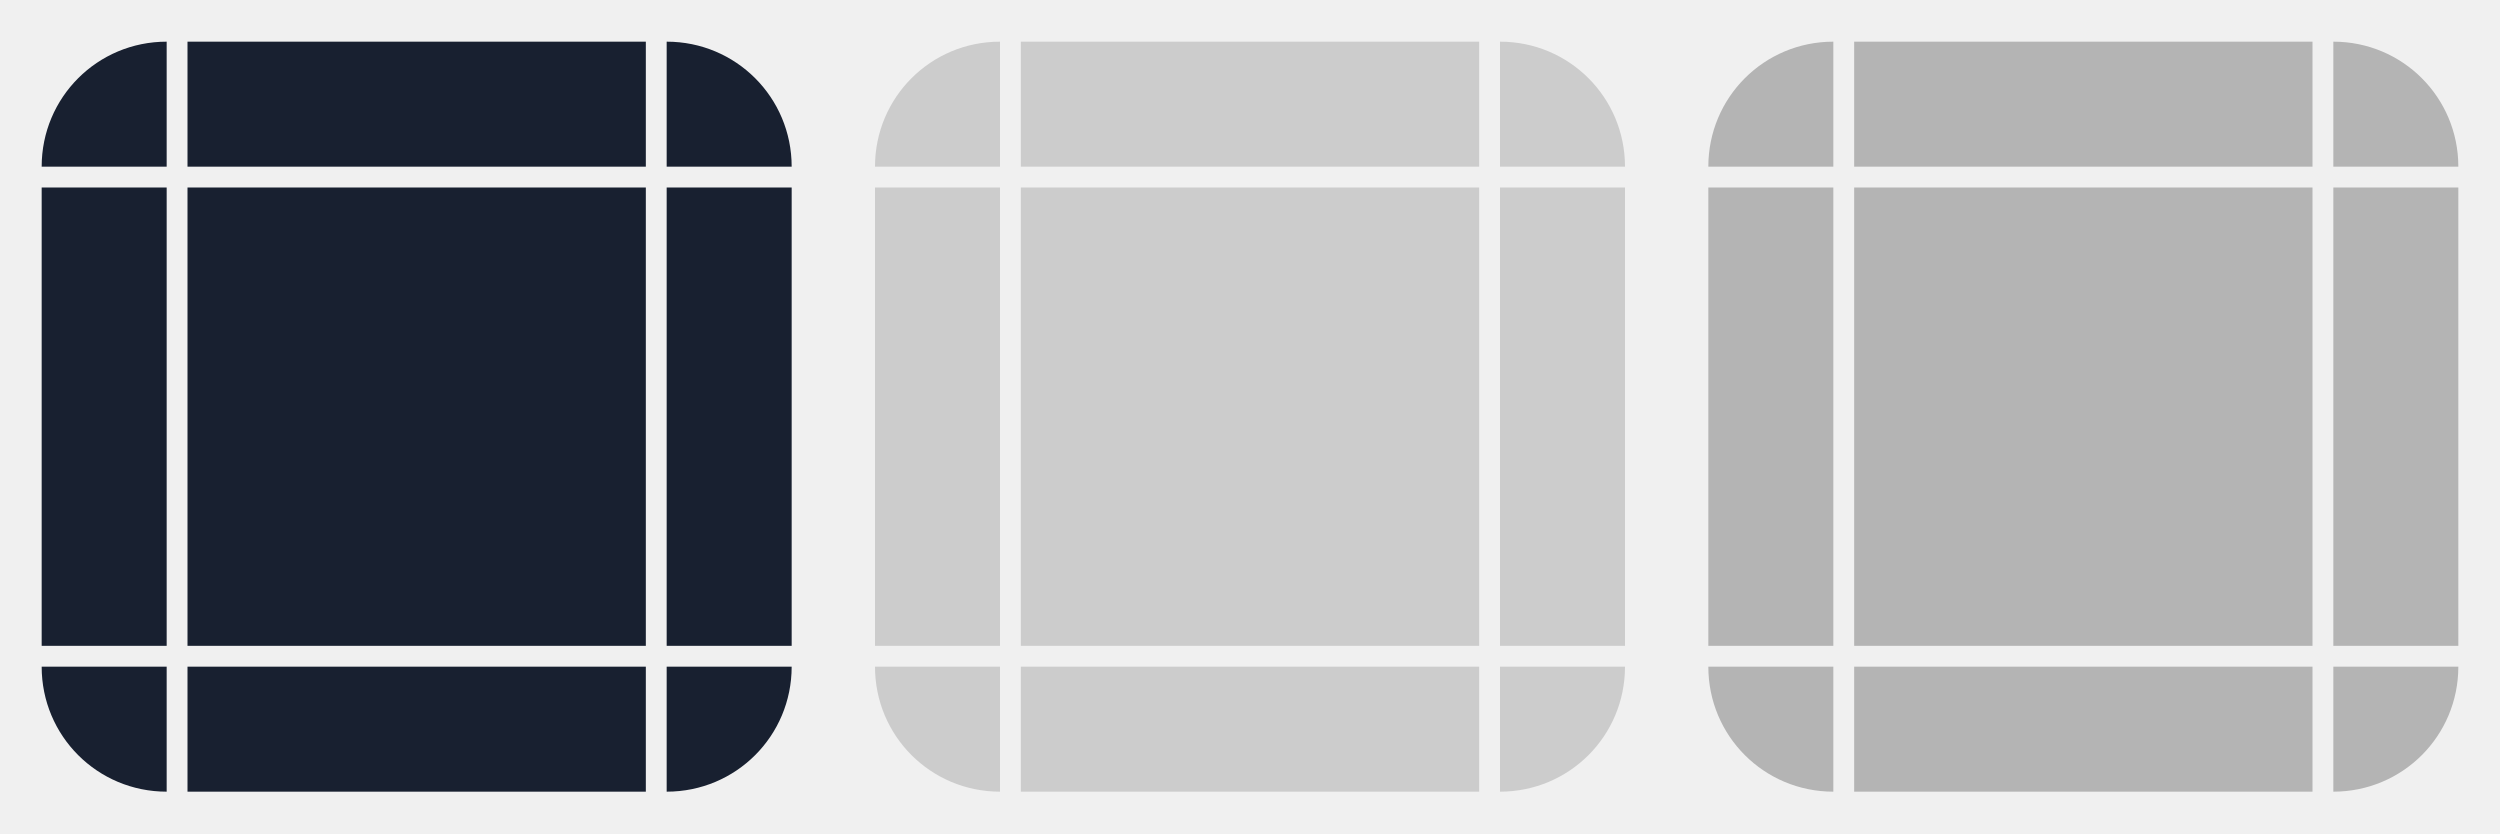
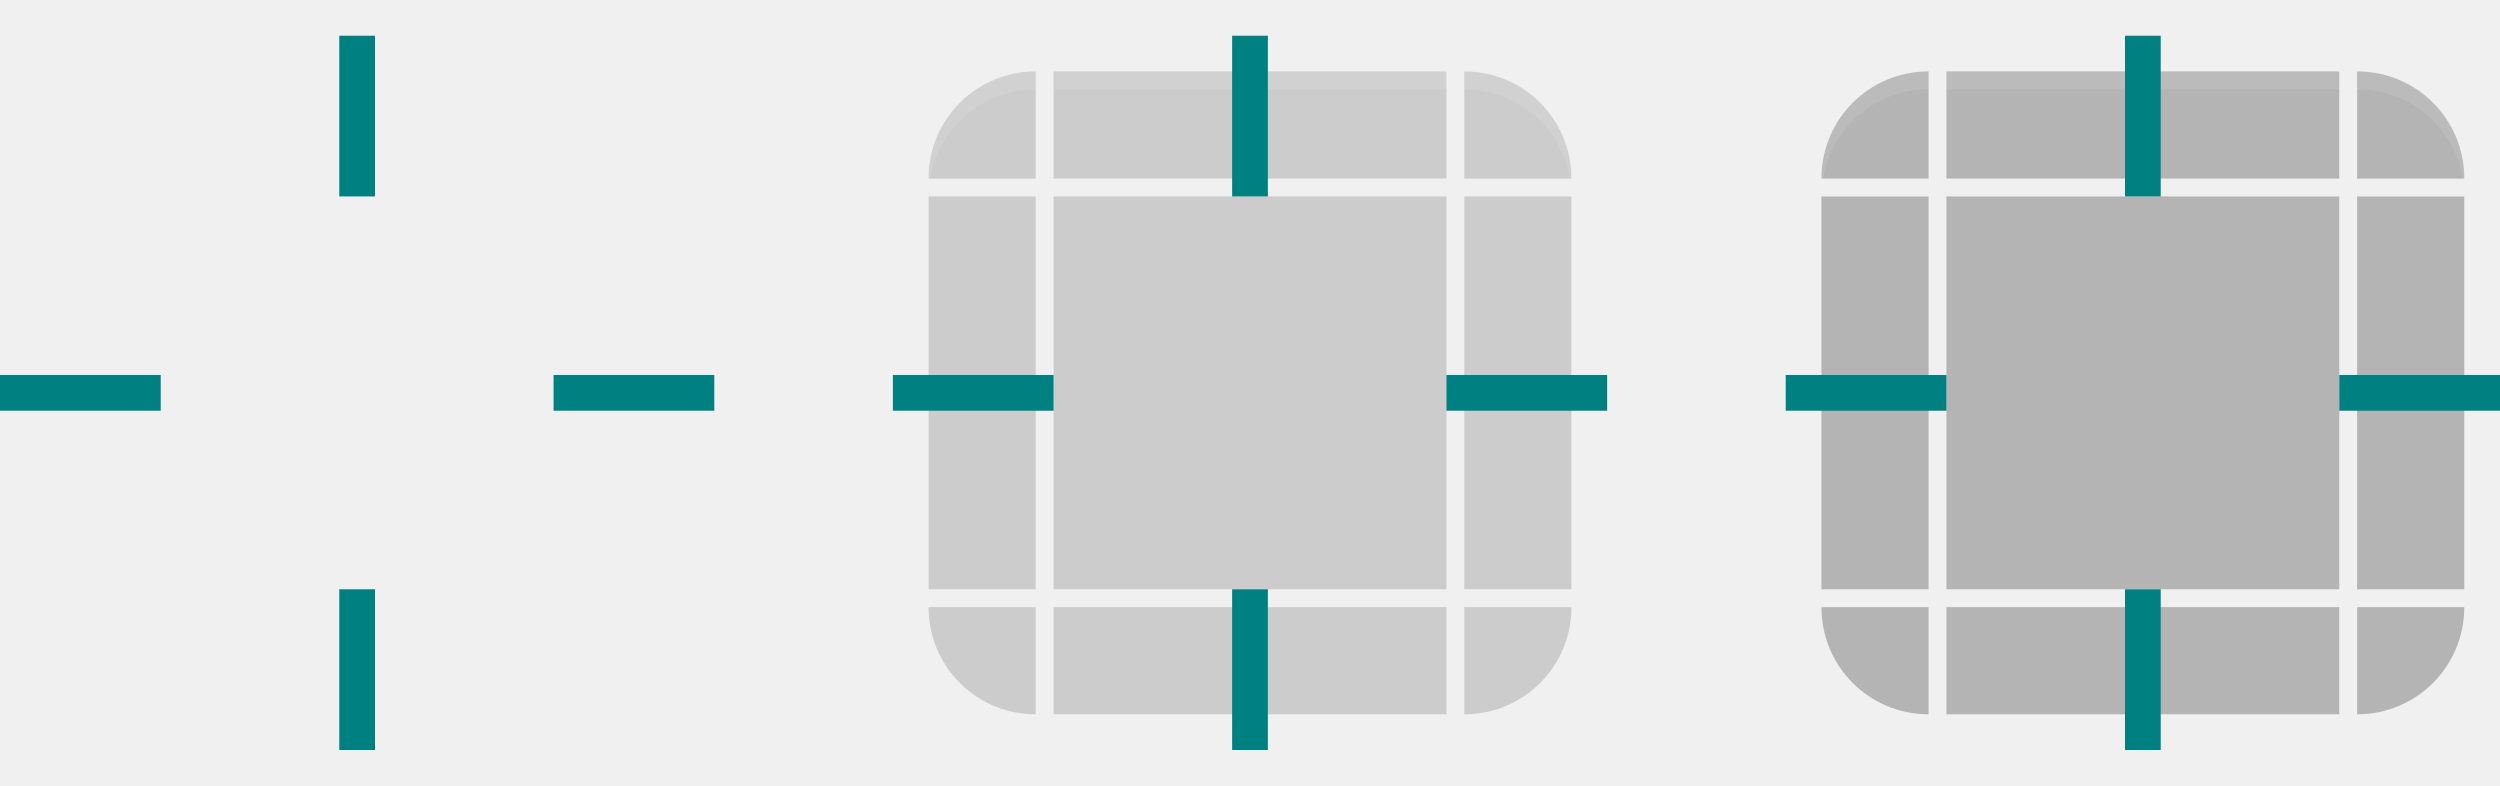
- <svg xmlns="http://www.w3.org/2000/svg" xmlns:xlink="http://www.w3.org/1999/xlink" width="120" height="40" version="1.1" viewBox="0 0 120 40" id="svg96">
+ <svg xmlns="http://www.w3.org/2000/svg" xmlns:xlink="http://www.w3.org/1999/xlink" width="140" height="44" version="1.1" viewBox="0 0 140 44" id="svg96">
  <defs id="defs100" />
  <style id="current-color-scheme" type="text/css">.ColorScheme-ButtonBackground {
            color:#eff0f1;
            stop-color:#eff0f1;
        }
        .ColorScheme-ButtonHover {
            color:#93cee9;
            stop-color:#93cee9;
        }
        .ColorScheme-ButtonFocus{
            color:#3daee9;
            stop-color:#3daee9;
        }</style>
-   <g id="normal-left" transform="matrix(0,-1,-2.5,0,78,35)">
-     <path d="M 26,30.4 H 4 V 28 h 22 z" fill="transparent" id="path19" style="stroke-width:1.095;fill:#182030;fill-opacity:1" />
+   <g id="normal-left" transform="matrix(0,-1,-2.5,0,78,37)">
+     <path d="M 26,30.4 H 4 V 28 h 22 z" fill="transparent" id="path19" style="stroke-width:1.095" />
  </g>
-   <use x="0" y="0" xlink:href="#normal-top" id="normal-bottom" transform="rotate(180,20,20)" style="fill:#182030;fill-opacity:1" />
-   <g id="normal-right" transform="matrix(0,1,2.5,0,-38,5)">
-     <path d="M 26,30.4 H 4 V 28 h 22 z" fill="transparent" id="path21" style="stroke-width:1.095;fill:#182030;fill-opacity:1" />
+   <use x="0" y="0" xlink:href="#normal-top" id="normal-bottom" transform="rotate(180,20,22)" />
+   <g id="normal-right" transform="matrix(0,1,2.5,0,-38,7)">
+     <path d="M 26,30.4 H 4 V 28 h 22 z" fill="transparent" id="path21" style="stroke-width:1.095" />
  </g>
-   <g id="normal-center" transform="translate(-171,-59)">
-     <path d="m 180,68 h 22 v 22 h -22 z" fill="transparent" fill-rule="evenodd" id="path3" style="fill:#182030;fill-opacity:1" />
+   <g id="normal-center" transform="translate(-171,-57)">
+     <path d="m 180,68 h 22 v 22 h -22 z" fill="transparent" fill-rule="evenodd" id="path3" />
  </g>
-   <g id="normal-topleft" transform="matrix(2.5,0,0,-2.5,3,78)">
-     <path d="m -0.4,28 v 3.6 H 2 V 28 Z" id="path16" style="stroke-width:1.225;fill:none" />
-     <path d="m -0.4,28 c 0,1.33 1.07,2.4 2.4,2.4 V 28 Z" fill="transparent" id="path12" style="fill:#182030;fill-opacity:1" />
+   <g id="normal-topleft" transform="matrix(2.5,0,0,-2.5,3,80)">
+     <path d="m -0.4,28 v 3.6 H 2 V 28 Z" id="path16" style="fill:none;stroke-width:1.225" />
+     <path d="m -0.4,28 c 0,1.33 1.07,2.4 2.4,2.4 V 28 Z" fill="transparent" id="path12" />
  </g>
-   <g id="normal-top" transform="matrix(1,0,0,-2.5,5,78)">
+   <g id="normal-top" transform="matrix(1,0,0,-2.5,5,80)">
    <path d="M 26,31.6 H 4 V 28 h 22 z" id="path17" style="fill:none" />
-     <path d="M 26,30.4 H 4 V 28 h 22 z" fill="transparent" id="path15" style="stroke-width:1.095;fill:#182030;fill-opacity:1" />
+     <path d="M 26,30.4 H 4 V 28 h 22 z" fill="transparent" id="path15" style="stroke-width:1.095" />
  </g>
-   <g id="hover-center" transform="translate(-69,-135)">
+   <g id="hover-center" transform="translate(-59,-133)">
    <path class="ColorScheme-Text" d="m 118,144 h 22 v 22 h -22 z" fill="currentColor" id="path34" style="opacity:0.15" />
  </g>
-   <g id="hover-topleft" transform="matrix(2.5,0,0,-2.5,43,78)">
+   <g id="hover-topleft" transform="matrix(2.5,0,0,-2.5,53,80)">
    <path d="M 2,31.6 H -0.4 V 28 H 2 Z" id="path1" style="fill:none" />
    <path class="ColorScheme-Text" d="M 2,30.4 C 0.67,30.4 -0.4,29.33 -0.4,28 H 2 Z" fill="currentColor" id="path43" style="opacity:0.15" />
+     <path id="path4" style="opacity:0.1;fill:#ffffff" d="m 2,30.4 c -1.33,0 -2.4,-1.07 -2.4,-2.4 h 0.034 C -0.177,29.138 0.807,30 2,30 Z" />
  </g>
-   <g id="hover-top" transform="matrix(1,0,0,-2.5,45,78)">
+   <g id="hover-top" transform="matrix(1,0,0,-2.5,55,80)">
    <path d="M 26,31.6 H 4 V 28 h 22 z" id="path2" style="fill:none" />
    <path class="ColorScheme-Text" d="M 26,30.4 H 4 V 28 h 22 z" fill="currentColor" id="path46" style="opacity:0.15" />
+     <path d="M 26,30.4 H 4 V 30 h 22 z" id="path6" style="opacity:0.1;fill:#ffffff" />
  </g>
-   <g id="pressed-center" transform="translate(-29,-135)">
+   <g id="pressed-center" transform="translate(-9,-133)">
    <path class="ColorScheme-Text" d="m 118,144 h 22 v 22 h -22 z" fill="currentColor" id="path65" style="opacity:0.25" />
  </g>
-   <g id="pressed-topleft" transform="matrix(2.5,0,0,-2.5,83,78)">
+   <g id="pressed-topleft" transform="matrix(2.5,0,0,-2.5,103,80)">
    <path class="ColorScheme-Text" d="M 2,30.4 C 0.67,30.4 -0.4,29.33 -0.4,28 H 2 Z" fill="currentColor" id="path74" style="opacity:0.25" />
    <path d="M 2,31.6 H -0.4 V 28 H 2 Z" id="path8" style="fill:none" />
+     <path id="path26" d="m 2,30.4 c -1.33,0 -2.4,-1.07 -2.4,-2.4 h 0.034 C -0.177,29.138 0.807,30 2,30 Z" style="opacity:0.1;fill:#ffffff" />
  </g>
-   <g id="pressed-top" transform="matrix(1,0,0,-2.5,85,78)">
+   <g id="pressed-top" transform="matrix(1,0,0,-2.5,105,80)">
    <path d="M 26,31.6 H 4 V 28 h 22 z" id="path9" style="fill:none" />
    <path class="ColorScheme-Text" d="M 26,30.4 H 4 V 28 h 22 z" fill="currentColor" id="path77" style="opacity:0.25" />
+     <path d="M 26,30.4 H 4 V 30 h 22 z" id="path27" style="opacity:0.1;fill:#ffffff" />
  </g>
-   <use x="0" y="0" xlink:href="#normal-topleft" id="normal-topright" transform="matrix(-1,0,0,1,40,0)" style="fill:#182030;fill-opacity:1" />
-   <use x="0" y="0" xlink:href="#normal-topleft" id="normal-bottomright" transform="rotate(180,20,20)" style="fill:#182030;fill-opacity:1" />
-   <use x="0" y="0" xlink:href="#normal-topleft" id="normal-bottomleft" transform="matrix(1,0,0,-1,0,40)" style="fill:#182030;fill-opacity:1" />
-   <use x="0" y="0" xlink:href="#hover-topleft" id="hover-topright" transform="matrix(-1,0,0,1,120,0)" />
-   <use x="0" y="0" xlink:href="#hover-topleft" id="hover-bottomright" transform="rotate(180,60,20)" />
-   <use x="0" y="0" xlink:href="#hover-topleft" id="hover-bottomleft" transform="matrix(1,0,0,-1,0,40)" />
-   <g id="hover-right" transform="matrix(0,1,2.5,0,2,5)">
+   <use x="0" y="0" xlink:href="#normal-topleft" id="normal-topright" transform="matrix(-1,0,0,1,40,0)" />
+   <use x="0" y="0" xlink:href="#normal-topleft" id="normal-bottomright" transform="rotate(180,20,22)" />
+   <use x="0" y="0" xlink:href="#normal-topleft" id="normal-bottomleft" transform="matrix(1,0,0,-1,0,44)" />
+   <use x="0" y="0" xlink:href="#hover-topleft" id="hover-topright" transform="matrix(-1,0,0,1,140,0)" />
+   <g id="hover-bottomright" transform="matrix(-2.5,0,0,2.5,87,-36)">
+     <path d="M 2,31.6 H -0.4 V 28 H 2 Z" id="path20" style="fill:none" />
+     <path class="ColorScheme-Text" d="M 2,30.4 C 0.67,30.4 -0.4,29.33 -0.4,28 H 2 Z" fill="currentColor" id="path22" style="opacity:0.15" />
+   </g>
+   <g id="hover-bottomleft" transform="matrix(2.5,0,0,2.5,53,-36)">
+     <path d="M 2,31.6 H -0.4 V 28 H 2 Z" id="path10" style="fill:none" />
+     <path class="ColorScheme-Text" d="M 2,30.4 C 0.67,30.4 -0.4,29.33 -0.4,28 H 2 Z" fill="currentColor" id="path13" style="opacity:0.15" />
+   </g>
+   <g id="hover-right" transform="matrix(0,1,2.5,0,12,7)">
    <path class="ColorScheme-Text" d="M 26,30.4 H 4 V 28 h 22 z" fill="currentColor" id="path7" style="opacity:0.15" />
  </g>
-   <use x="0" y="0" xlink:href="#hover-top" id="hover-bottom" transform="rotate(180,60,20)" />
-   <g id="hover-left" transform="matrix(0,-1,-2.5,0,118,35)">
+   <g id="hover-bottom" transform="matrix(-1,0,0,2.5,85,-36)">
+     <path d="M 26,31.6 H 4 V 28 h 22 z" id="path24" style="fill:none" />
+     <path class="ColorScheme-Text" d="M 26,30.4 H 4 V 28 h 22 z" fill="currentColor" id="path25" style="opacity:0.15" />
+   </g>
+   <g id="hover-left" transform="matrix(0,-1,-2.5,0,128,37)">
    <path class="ColorScheme-Text" d="M 26,30.4 H 4 V 28 h 22 z" fill="currentColor" id="path5" style="opacity:0.15" />
  </g>
-   <use x="0" y="0" xlink:href="#pressed-topleft" id="pressed-topright" transform="matrix(-1,0,0,1,200,0)" />
-   <use x="0" y="0" xlink:href="#pressed-topleft" id="pressed-bottomright" transform="rotate(180,100,20)" />
-   <use x="0" y="0" xlink:href="#pressed-topleft" id="pressed-bottomleft" transform="matrix(1,0,0,-1,0,40)" />
-   <g id="pressed-right" transform="matrix(0,1,2.5,0,42,5)">
+   <use x="0" y="0" xlink:href="#pressed-topleft" id="pressed-topright" transform="matrix(-1,0,0,1,240,0)" />
+   <g id="pressed-bottomright" transform="matrix(-2.5,0,0,2.5,137,-36)">
+     <path class="ColorScheme-Text" d="M 2,30.4 C 0.67,30.4 -0.4,29.33 -0.4,28 H 2 Z" fill="currentColor" id="path35" style="opacity:0.25" />
+     <path d="M 2,31.6 H -0.4 V 28 H 2 Z" id="path36" style="fill:none" />
+   </g>
+   <g id="pressed-bottomleft" transform="matrix(2.5,0,0,2.5,103,-36)">
+     <path class="ColorScheme-Text" d="M 2,30.4 C 0.67,30.4 -0.4,29.33 -0.4,28 H 2 Z" fill="currentColor" id="path28" style="opacity:0.25" />
+     <path d="M 2,31.6 H -0.4 V 28 H 2 Z" id="path29" style="fill:none" />
+   </g>
+   <g id="pressed-right" transform="matrix(0,1,2.5,0,62,7)">
    <path class="ColorScheme-Text" d="M 26,30.4 H 4 V 28 h 22 z" fill="currentColor" id="path14" style="opacity:0.25" />
  </g>
-   <use x="0" y="0" xlink:href="#pressed-top" id="pressed-bottom" transform="rotate(180,100,20)" />
-   <g id="pressed-left" transform="matrix(0,-1,-2.5,0,158,35)">
+   <g id="pressed-bottom" transform="matrix(-1,0,0,2.5,135,-36)">
+     <path d="M 26,31.6 H 4 V 28 h 22 z" id="path31" style="fill:none" />
+     <path class="ColorScheme-Text" d="M 26,30.4 H 4 V 28 h 22 z" fill="currentColor" id="path32" style="opacity:0.25" />
+   </g>
+   <g id="pressed-left" transform="matrix(0,-1,-2.5,0,178,37)">
    <path class="ColorScheme-Text" d="M 26,30.4 H 4 V 28 h 22 z" fill="currentColor" id="path11" style="opacity:0.25" />
  </g>
-   <path id="normal-hint-top-margin" d="m 19,-44.972 h 2 v 9 h -2 z" fill="#ed333b" fill-rule="evenodd" style="stroke-width:1.225;fill:#008080;opacity:0.01" />
-   <path id="normal-hint-bottom-margin" d="m 19,-13.972 h 2 v 9 h -2 z" fill="#ed333b" fill-rule="evenodd" style="stroke-width:1.225;fill:#008080;opacity:0.01" />
-   <path id="normal-hint-left-margin" d="M 0.517,-27 H 9.517 v 2 H 0.517 Z" fill="#ed333b" fill-rule="evenodd" style="stroke-width:1.225;fill:#008080;opacity:0.01" />
-   <path id="normal-hint-right-margin" d="m 31.517,-27 h 9 v 2 h -9 z" fill="#ed333b" fill-rule="evenodd" style="stroke-width:1.225;fill:#008080;opacity:0.01" />
-   <path id="hover-hint-top-margin" d="m 71,-56.862 h 2 v 9 h -2 z" fill="#ed333b" fill-rule="evenodd" style="stroke-width:1.225;fill:#008080;opacity:0.01" />
-   <path id="hover-hint-bottom-margin" d="m 71,-25.862 h 2 v 9 h -2 z" fill="#ed333b" fill-rule="evenodd" style="stroke-width:1.225;fill:#008080;opacity:0.01" />
-   <path id="hover-hint-left-margin" d="m 52.5,-39.585 h 9 v 2 h -9 z" fill="#ed333b" fill-rule="evenodd" style="stroke-width:1.225;fill:#008080;opacity:0.01" />
-   <path id="hover-hint-right-margin" d="m 83.5,-39.585 h 9 v 2 h -9 z" fill="#ed333b" fill-rule="evenodd" style="stroke-width:1.225;fill:#008080;opacity:0.01" />
-   <path id="pressed-hint-top-margin" d="m 141.215,-52.362 h 2 v 9 h -2 z" fill="#ed333b" fill-rule="evenodd" style="stroke-width:1.225;fill:#008080;opacity:0.01" />
-   <path id="pressed-hint-bottom-margin" d="m 141.215,-21.362 h 2 v 9 h -2 z" fill="#ed333b" fill-rule="evenodd" style="stroke-width:1.225;fill:#008080;opacity:0.01" />
-   <path id="pressed-hint-left-margin" d="m 119.5,-35 h 9 v 2 h -9 z" fill="#ed333b" fill-rule="evenodd" style="stroke-width:1.225;fill:#008080;opacity:0.01" />
-   <path id="pressed-hint-right-margin" d="m 150.5,-35 h 9 v 2 h -9 z" fill="#ed333b" fill-rule="evenodd" style="stroke-width:1.225;fill:#008080;opacity:0.01" />
+   <path id="normal-hint-top-margin" d="m 19,2 h 2 v 9 h -2 z" fill="#ed333b" fill-rule="evenodd" style="fill:#008080;stroke-width:1.225" />
+   <path id="normal-hint-bottom-margin" d="m 19,33 h 2 v 9 h -2 z" fill="#ed333b" fill-rule="evenodd" style="fill:#008080;stroke-width:1.225" />
+   <path id="normal-hint-left-margin" d="m 0,21 h 9 v 2 H 0 Z" fill="#ed333b" fill-rule="evenodd" style="fill:#008080;stroke-width:1.225" />
+   <path id="normal-hint-right-margin" d="m 31,21 h 9 v 2 h -9 z" fill="#ed333b" fill-rule="evenodd" style="fill:#008080;stroke-width:1.225" />
+   <path id="hover-hint-top-margin" d="m 69,2 h 2 v 9 h -2 z" fill="#ed333b" fill-rule="evenodd" style="fill:#008080;stroke-width:1.225" />
+   <path id="hover-hint-bottom-margin" d="m 69,33 h 2 v 9 h -2 z" fill="#ed333b" fill-rule="evenodd" style="fill:#008080;stroke-width:1.225" />
+   <path id="hover-hint-left-margin" d="m 50,21 h 9 v 2 h -9 z" fill="#ed333b" fill-rule="evenodd" style="fill:#008080;stroke-width:1.225" />
+   <path id="hover-hint-right-margin" d="m 81,21 h 9 v 2 h -9 z" fill="#ed333b" fill-rule="evenodd" style="fill:#008080;stroke-width:1.225" />
+   <path id="pressed-hint-top-margin" d="m 119,2 h 2 v 9 h -2 z" fill="#ed333b" fill-rule="evenodd" style="fill:#008080;stroke-width:1.225" />
+   <path id="pressed-hint-bottom-margin" d="m 119,33 h 2 v 9 h -2 z" fill="#ed333b" fill-rule="evenodd" style="fill:#008080;stroke-width:1.225" />
+   <path id="pressed-hint-left-margin" d="m 100,21 h 9 v 2 h -9 z" fill="#ed333b" fill-rule="evenodd" style="fill:#008080;stroke-width:1.225" />
+   <path id="pressed-hint-right-margin" d="m 131,21 h 9 v 2 h -9 z" fill="#ed333b" fill-rule="evenodd" style="fill:#008080;stroke-width:1.225" />
</svg>
